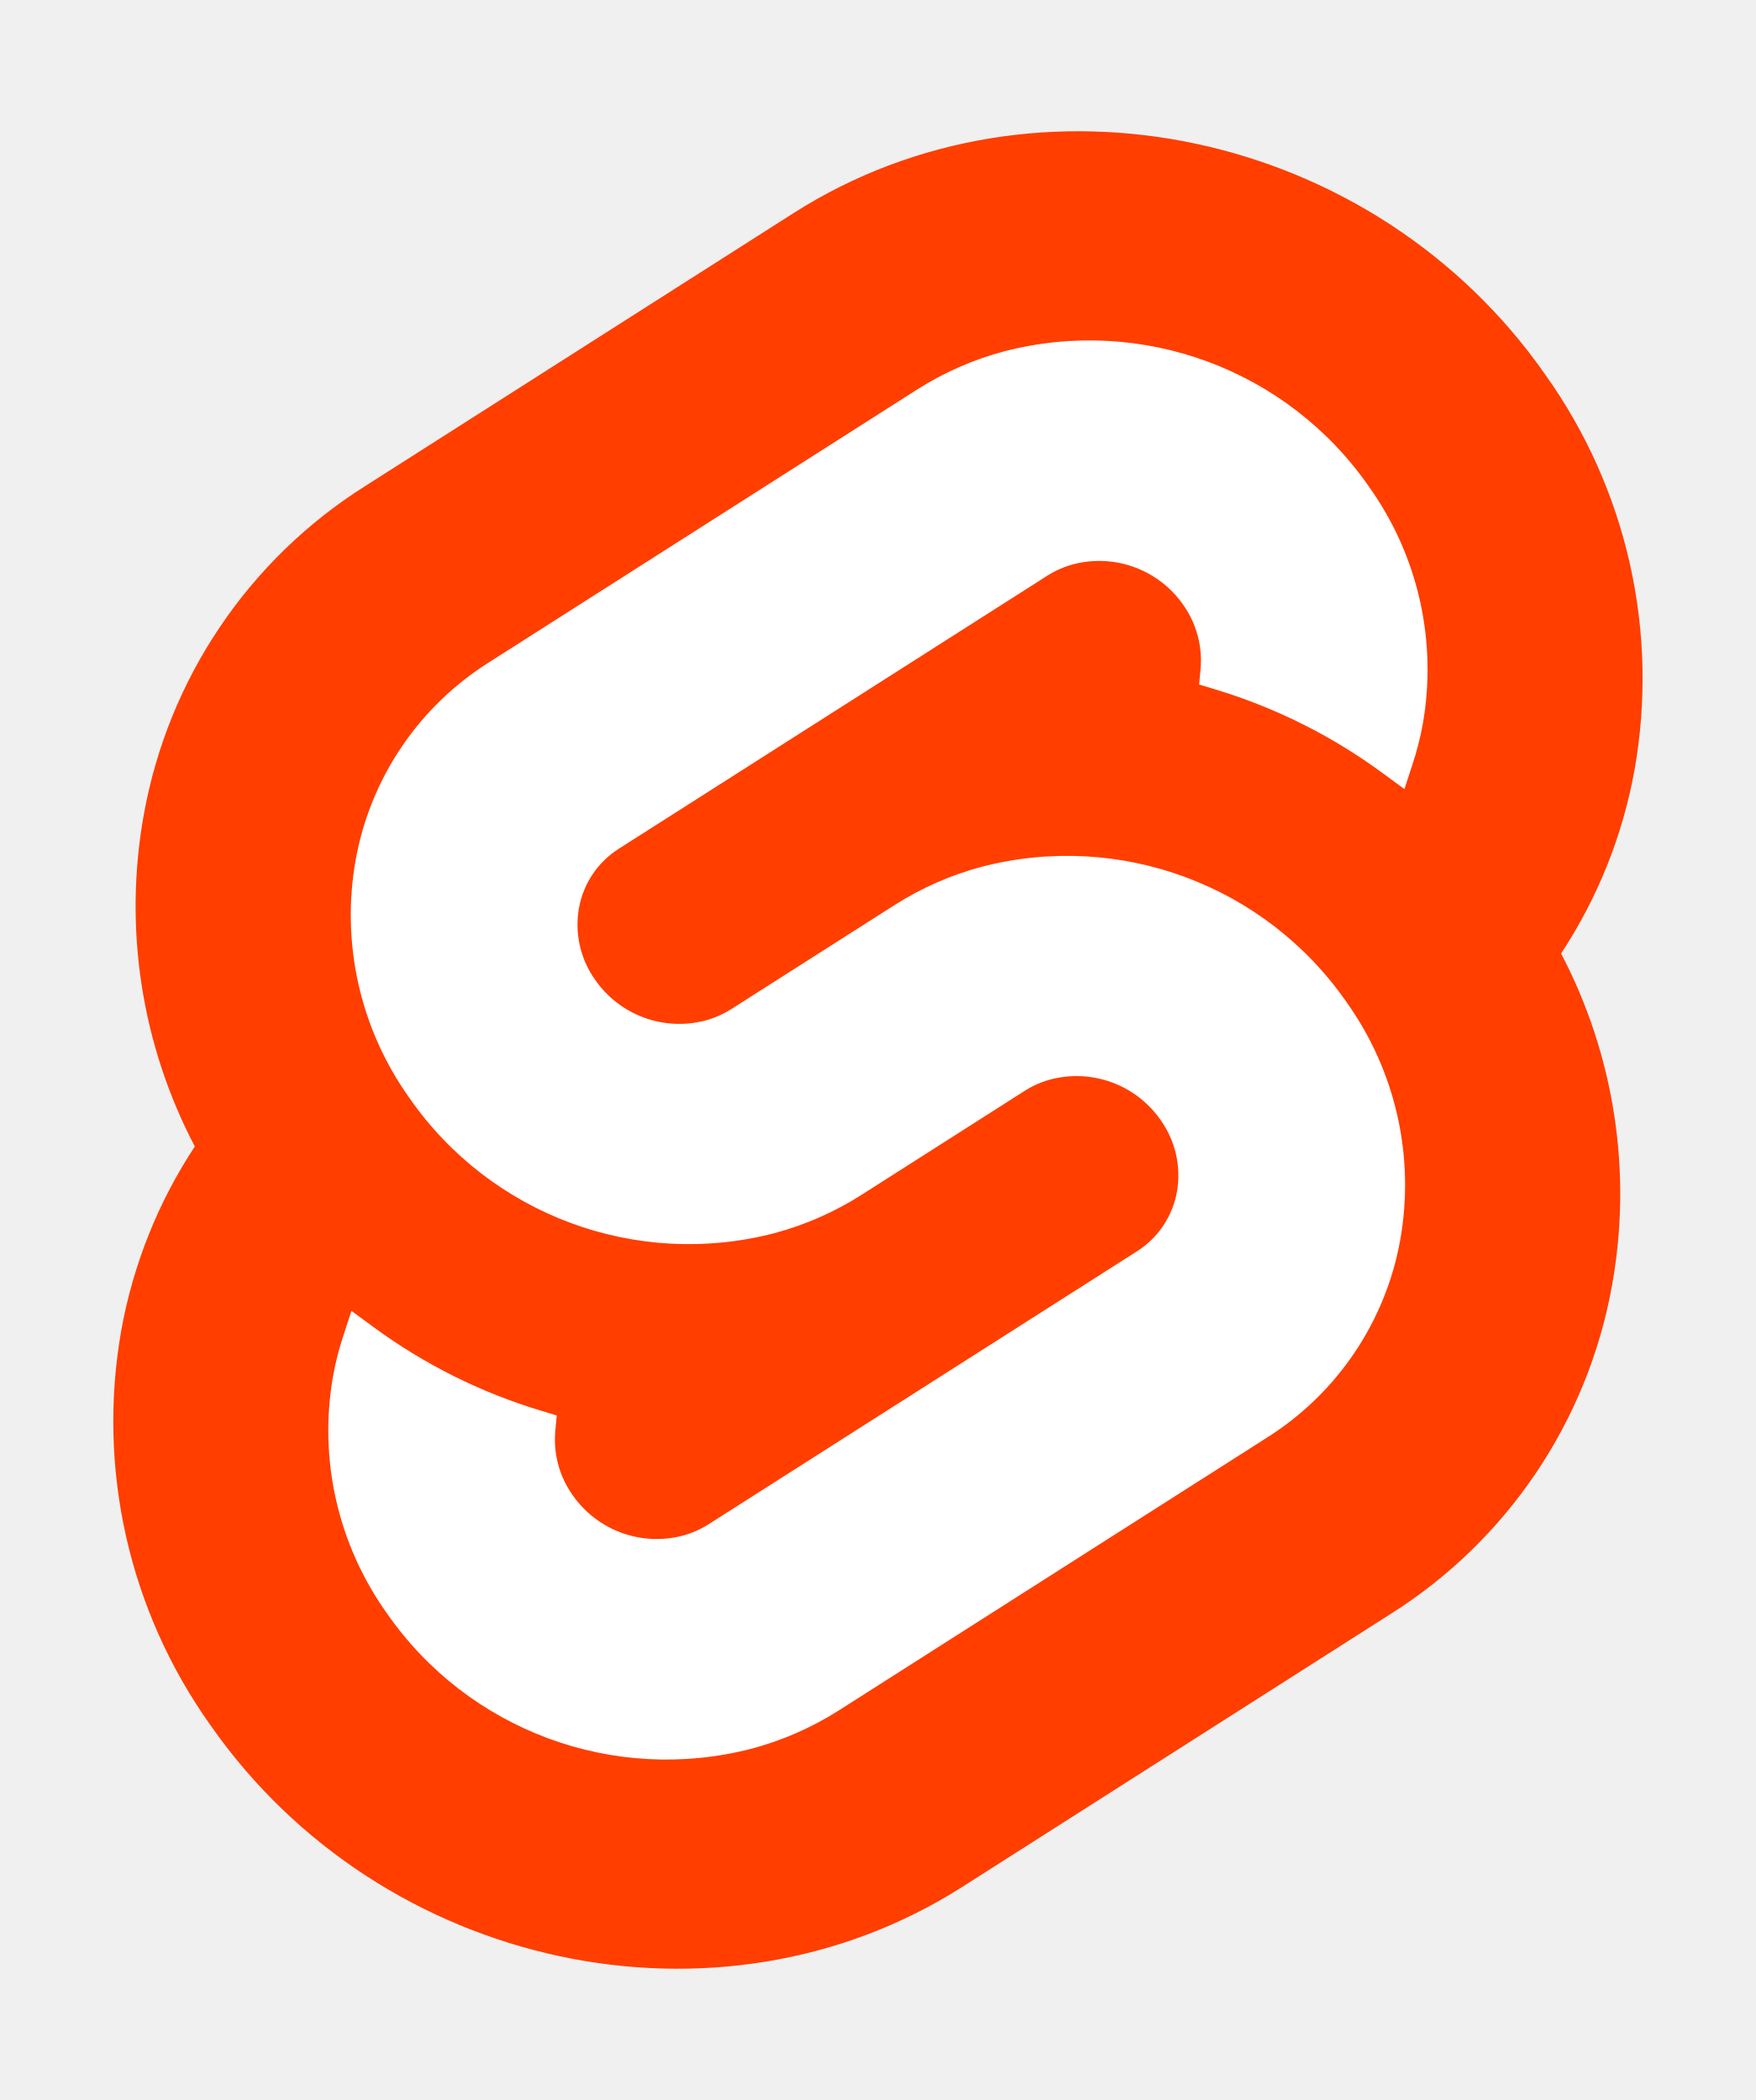
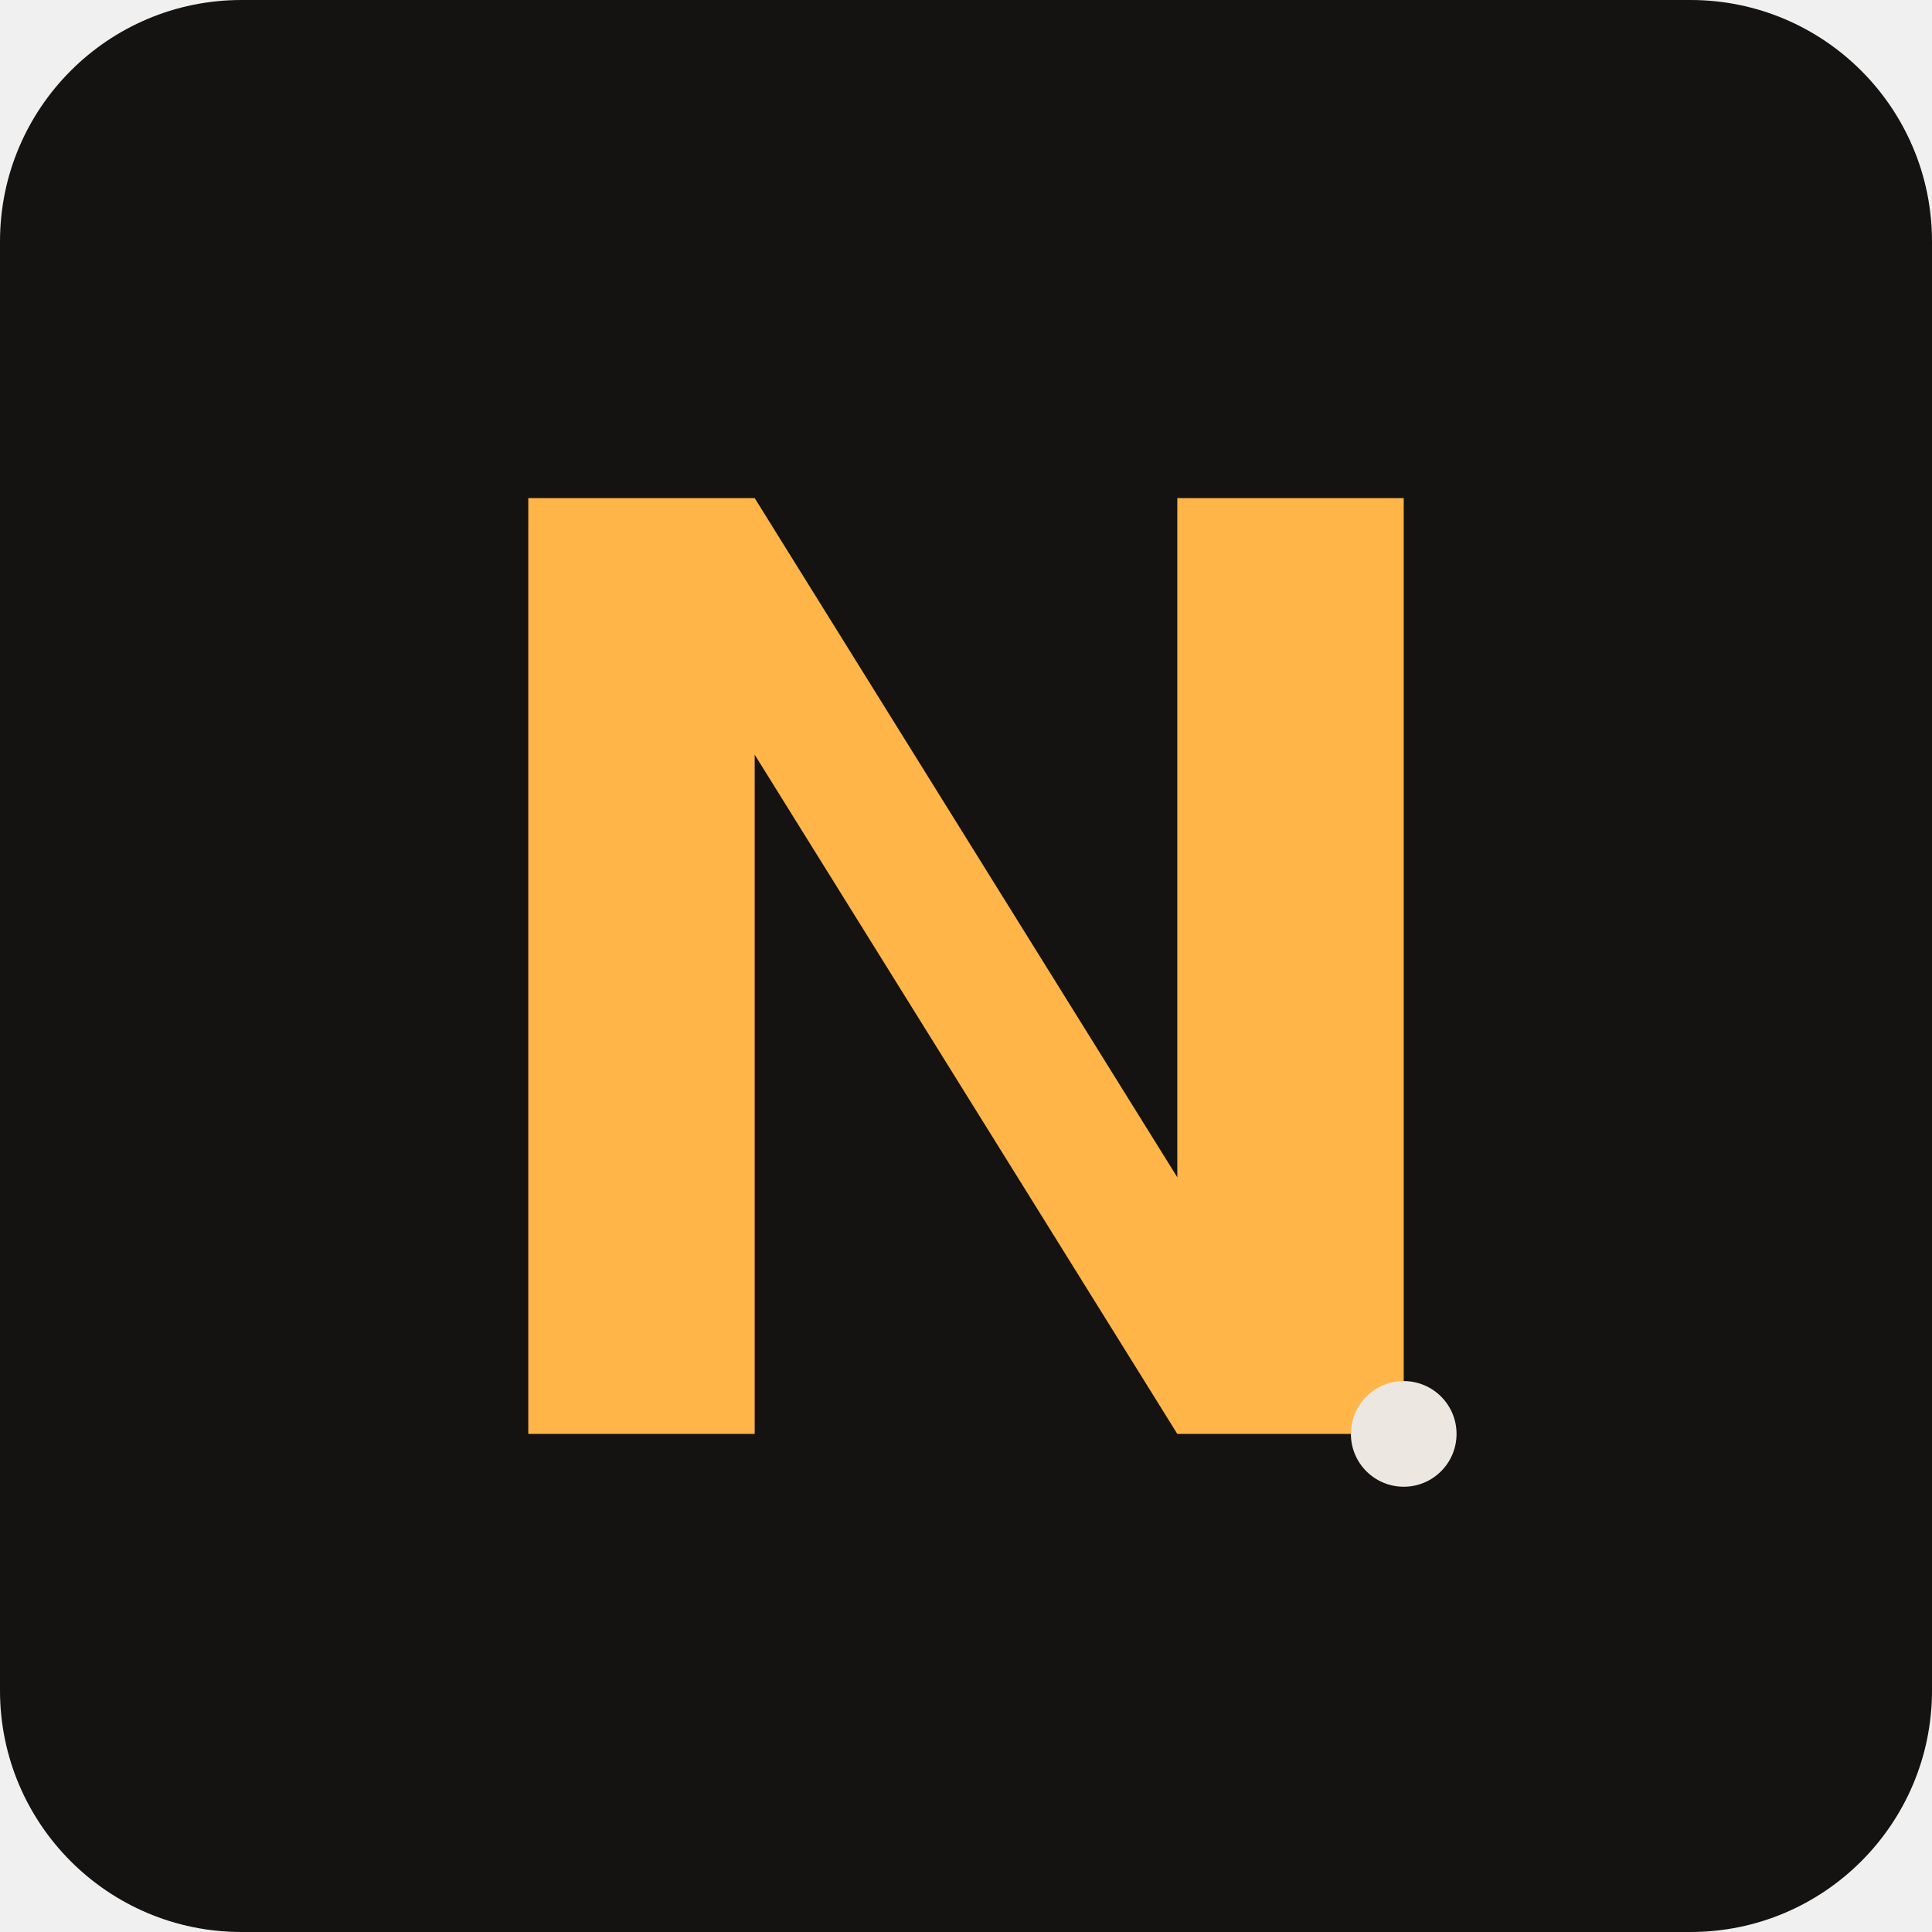
- <svg xmlns="http://www.w3.org/2000/svg" width="107" height="128" viewBox="0 0 107 128">
-   <path d="M94.157 22.819c-10.4-14.885-30.94-19.297-45.792-9.835L22.282 29.608A29.92 29.92 0 0 0 8.764 49.65a31.5 31.5 0 0 0 3.108 20.231 30 30 0 0 0-4.477 11.183 31.9 31.9 0 0 0 5.448 24.116c10.402 14.887 30.942 19.297 45.791 9.835l26.083-16.624A29.92 29.92 0 0 0 98.235 78.35a31.53 31.53 0 0 0-3.105-20.232 30 30 0 0 0 4.474-11.182 31.88 31.88 0 0 0-5.447-24.116" style="fill:#ff3e00" />
-   <path d="M45.817 106.582a20.72 20.72 0 0 1-22.237-8.243 19.17 19.17 0 0 1-3.277-14.503 18 18 0 0 1 .624-2.435l.49-1.498 1.337.981a33.6 33.6 0 0 0 10.203 5.098l.97.294-.09.968a5.85 5.85 0 0 0 1.052 3.878 6.24 6.24 0 0 0 6.695 2.485 5.8 5.8 0 0 0 1.603-.704L69.27 76.28a5.43 5.43 0 0 0 2.45-3.631 5.8 5.8 0 0 0-.987-4.371 6.24 6.24 0 0 0-6.698-2.487 5.7 5.7 0 0 0-1.6.704l-9.953 6.345a19 19 0 0 1-5.296 2.326 20.72 20.72 0 0 1-22.237-8.243 19.17 19.17 0 0 1-3.277-14.502 17.99 17.99 0 0 1 8.13-12.052l26.081-16.623a19 19 0 0 1 5.3-2.329 20.72 20.72 0 0 1 22.237 8.243 19.17 19.17 0 0 1 3.277 14.503 18 18 0 0 1-.624 2.435l-.49 1.498-1.337-.98a33.6 33.6 0 0 0-10.203-5.1l-.97-.294.09-.968a5.86 5.86 0 0 0-1.052-3.878 6.24 6.24 0 0 0-6.696-2.485 5.8 5.8 0 0 0-1.602.704L37.73 51.72a5.42 5.42 0 0 0-2.449 3.63 5.79 5.79 0 0 0 .986 4.372 6.24 6.24 0 0 0 6.698 2.486 5.8 5.8 0 0 0 1.602-.704l9.952-6.342a19 19 0 0 1 5.295-2.328 20.72 20.72 0 0 1 22.237 8.242 19.17 19.17 0 0 1 3.277 14.503 18 18 0 0 1-8.13 12.053l-26.081 16.622a19 19 0 0 1-5.3 2.328" style="fill:#fff" />
+ <svg xmlns="http://www.w3.org/2000/svg" viewBox="0 0 512 512" width="512" height="512">
+   <rect width="512" height="512" rx="64" fill="#141312" />
+   <path d="M 140 380 L 140 132 L 200 132 L 312 312 L 312 132 L 372 132 L 372 380 L 312 380 L 200 200 L 200 380 Z" fill="#FFB547" />
+   <circle cx="372" cy="380" r="14" fill="#ECE8E1" />
</svg>
